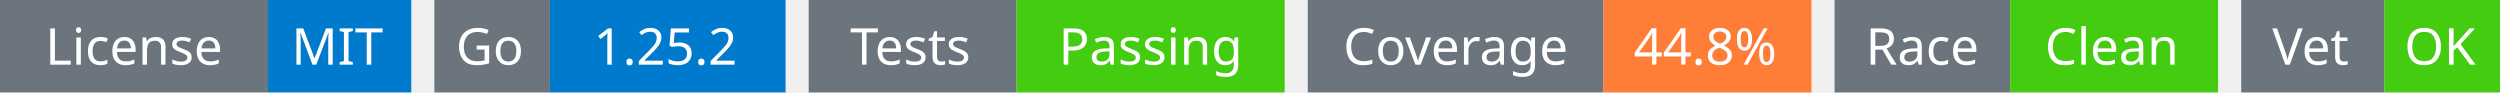
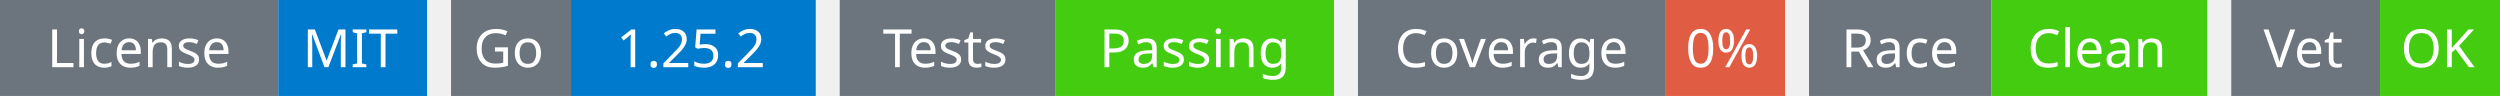
- <svg xmlns="http://www.w3.org/2000/svg" width="541" height="20" viewBox="0 0 541 20">
+ <svg xmlns="http://www.w3.org/2000/svg" width="521" height="20" viewBox="0 0 521 20">
  <g transform="translate(0, 0)">
    <rect x="0" y="0" width="58" height="20" fill="#6c757d" />
    <rect x="58" y="0" width="31" height="20" fill="#007acc" />
    <text x="29" y="14" text-anchor="middle" font-family="sans-serif" font-size="11" fill="white">License</text>
    <text x="73" y="14" text-anchor="middle" font-family="sans-serif" font-size="11" fill="white">MIT</text>
  </g>
  <g transform="translate(94, 0)">
    <rect x="0" y="0" width="25" height="20" fill="#6c757d" />
    <rect x="25" y="0" width="51" height="20" fill="#007acc" />
    <text x="12" y="14" text-anchor="middle" font-family="sans-serif" font-size="11" fill="white">Go</text>
    <text x="50" y="14" text-anchor="middle" font-family="sans-serif" font-size="11" fill="white">1.25.2</text>
  </g>
  <g transform="translate(175, 0)">
    <rect x="0" y="0" width="45" height="20" fill="#6c757d" />
    <rect x="45" y="0" width="58" height="20" fill="#4c1" />
    <text x="22" y="14" text-anchor="middle" font-family="sans-serif" font-size="11" fill="white">Tests</text>
    <text x="74" y="14" text-anchor="middle" font-family="sans-serif" font-size="11" fill="white">Passing</text>
  </g>
  <g transform="translate(283, 0)">
    <rect x="0" y="0" width="64" height="20" fill="#6c757d" />
-     <rect x="64" y="0" width="45" height="20" fill="#fe7d37" />
+     <rect x="64" y="0" width="25" height="20" fill="#e05d44" />
    <text x="32" y="14" text-anchor="middle" font-family="sans-serif" font-size="11" fill="white">Coverage</text>
-     <text x="86" y="14" text-anchor="middle" font-family="sans-serif" font-size="11" fill="white">44.8%</text>
+     <text x="76" y="14" text-anchor="middle" font-family="sans-serif" font-size="11" fill="white">0%</text>
  </g>
-   <g transform="translate(397, 0)">
+   <g transform="translate(377, 0)">
    <rect x="0" y="0" width="38" height="20" fill="#6c757d" />
    <rect x="38" y="0" width="45" height="20" fill="#4c1" />
    <text x="19" y="14" text-anchor="middle" font-family="sans-serif" font-size="11" fill="white">Race</text>
    <text x="60" y="14" text-anchor="middle" font-family="sans-serif" font-size="11" fill="white">Clean</text>
  </g>
-   <g transform="translate(485, 0)">
+   <g transform="translate(465, 0)">
    <rect x="0" y="0" width="31" height="20" fill="#6c757d" />
    <rect x="31" y="0" width="25" height="20" fill="#4c1" />
    <text x="15" y="14" text-anchor="middle" font-family="sans-serif" font-size="11" fill="white">Vet</text>
    <text x="43" y="14" text-anchor="middle" font-family="sans-serif" font-size="11" fill="white">OK</text>
  </g>
</svg>
